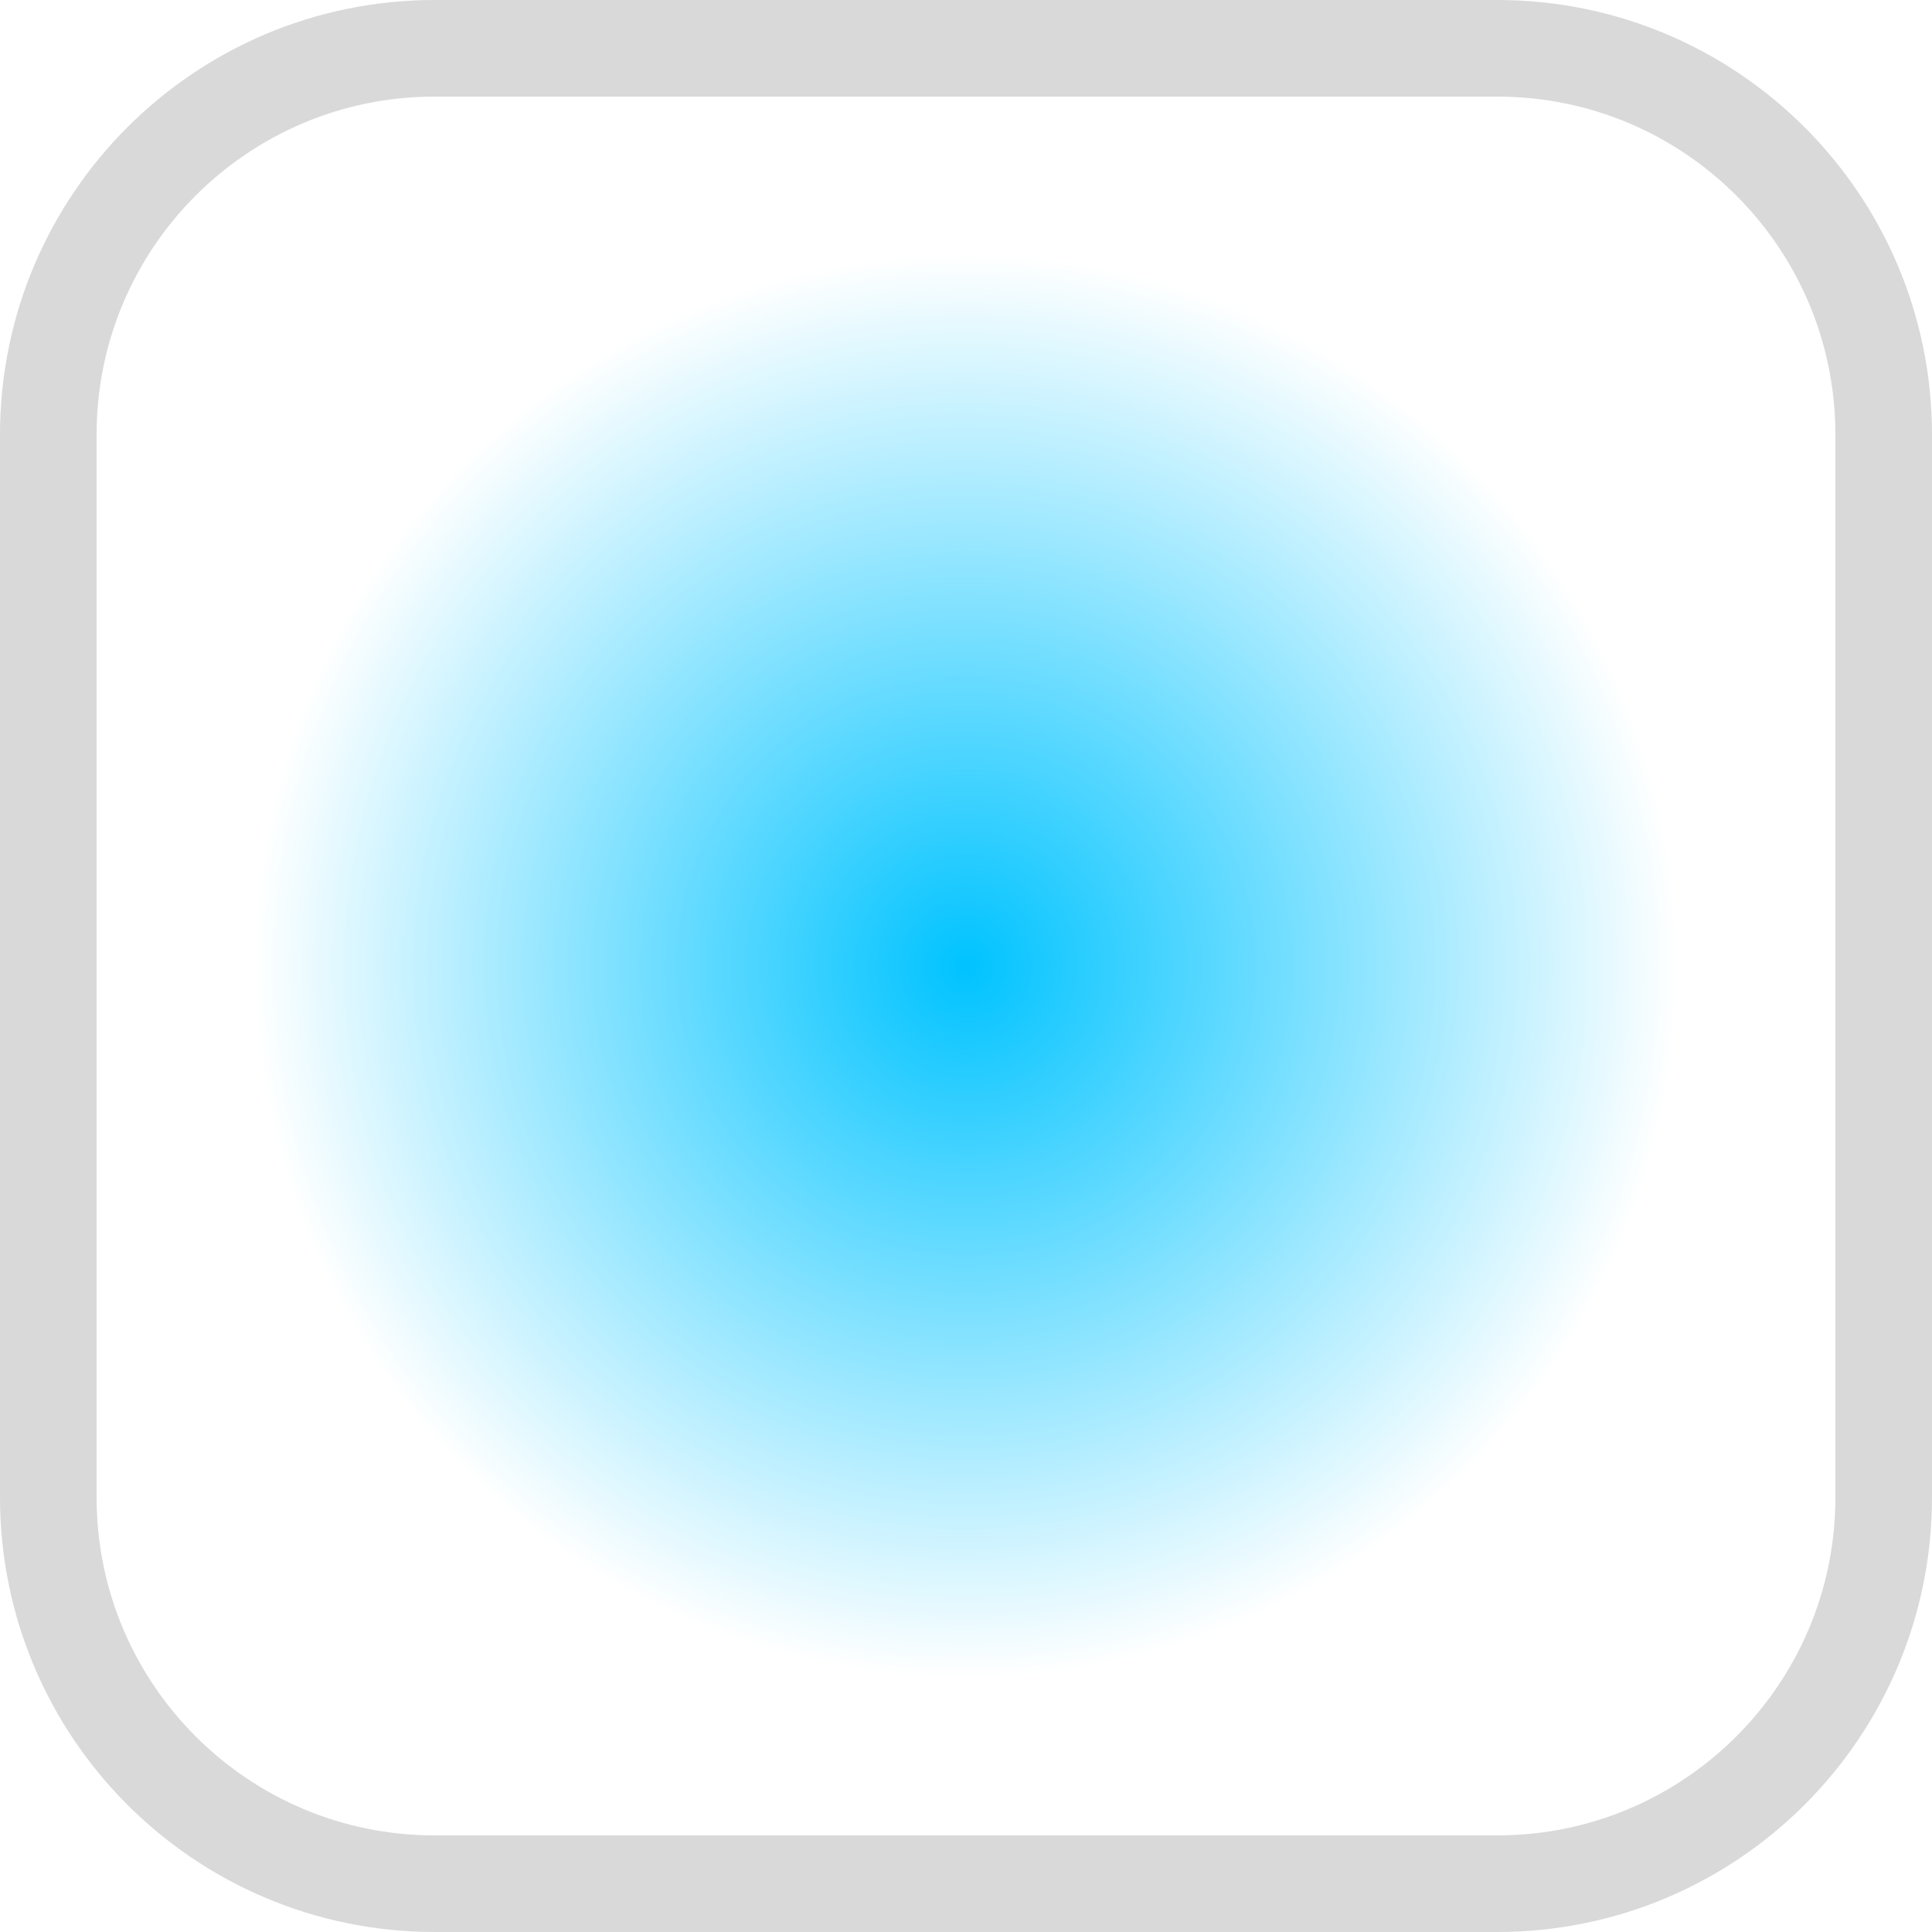
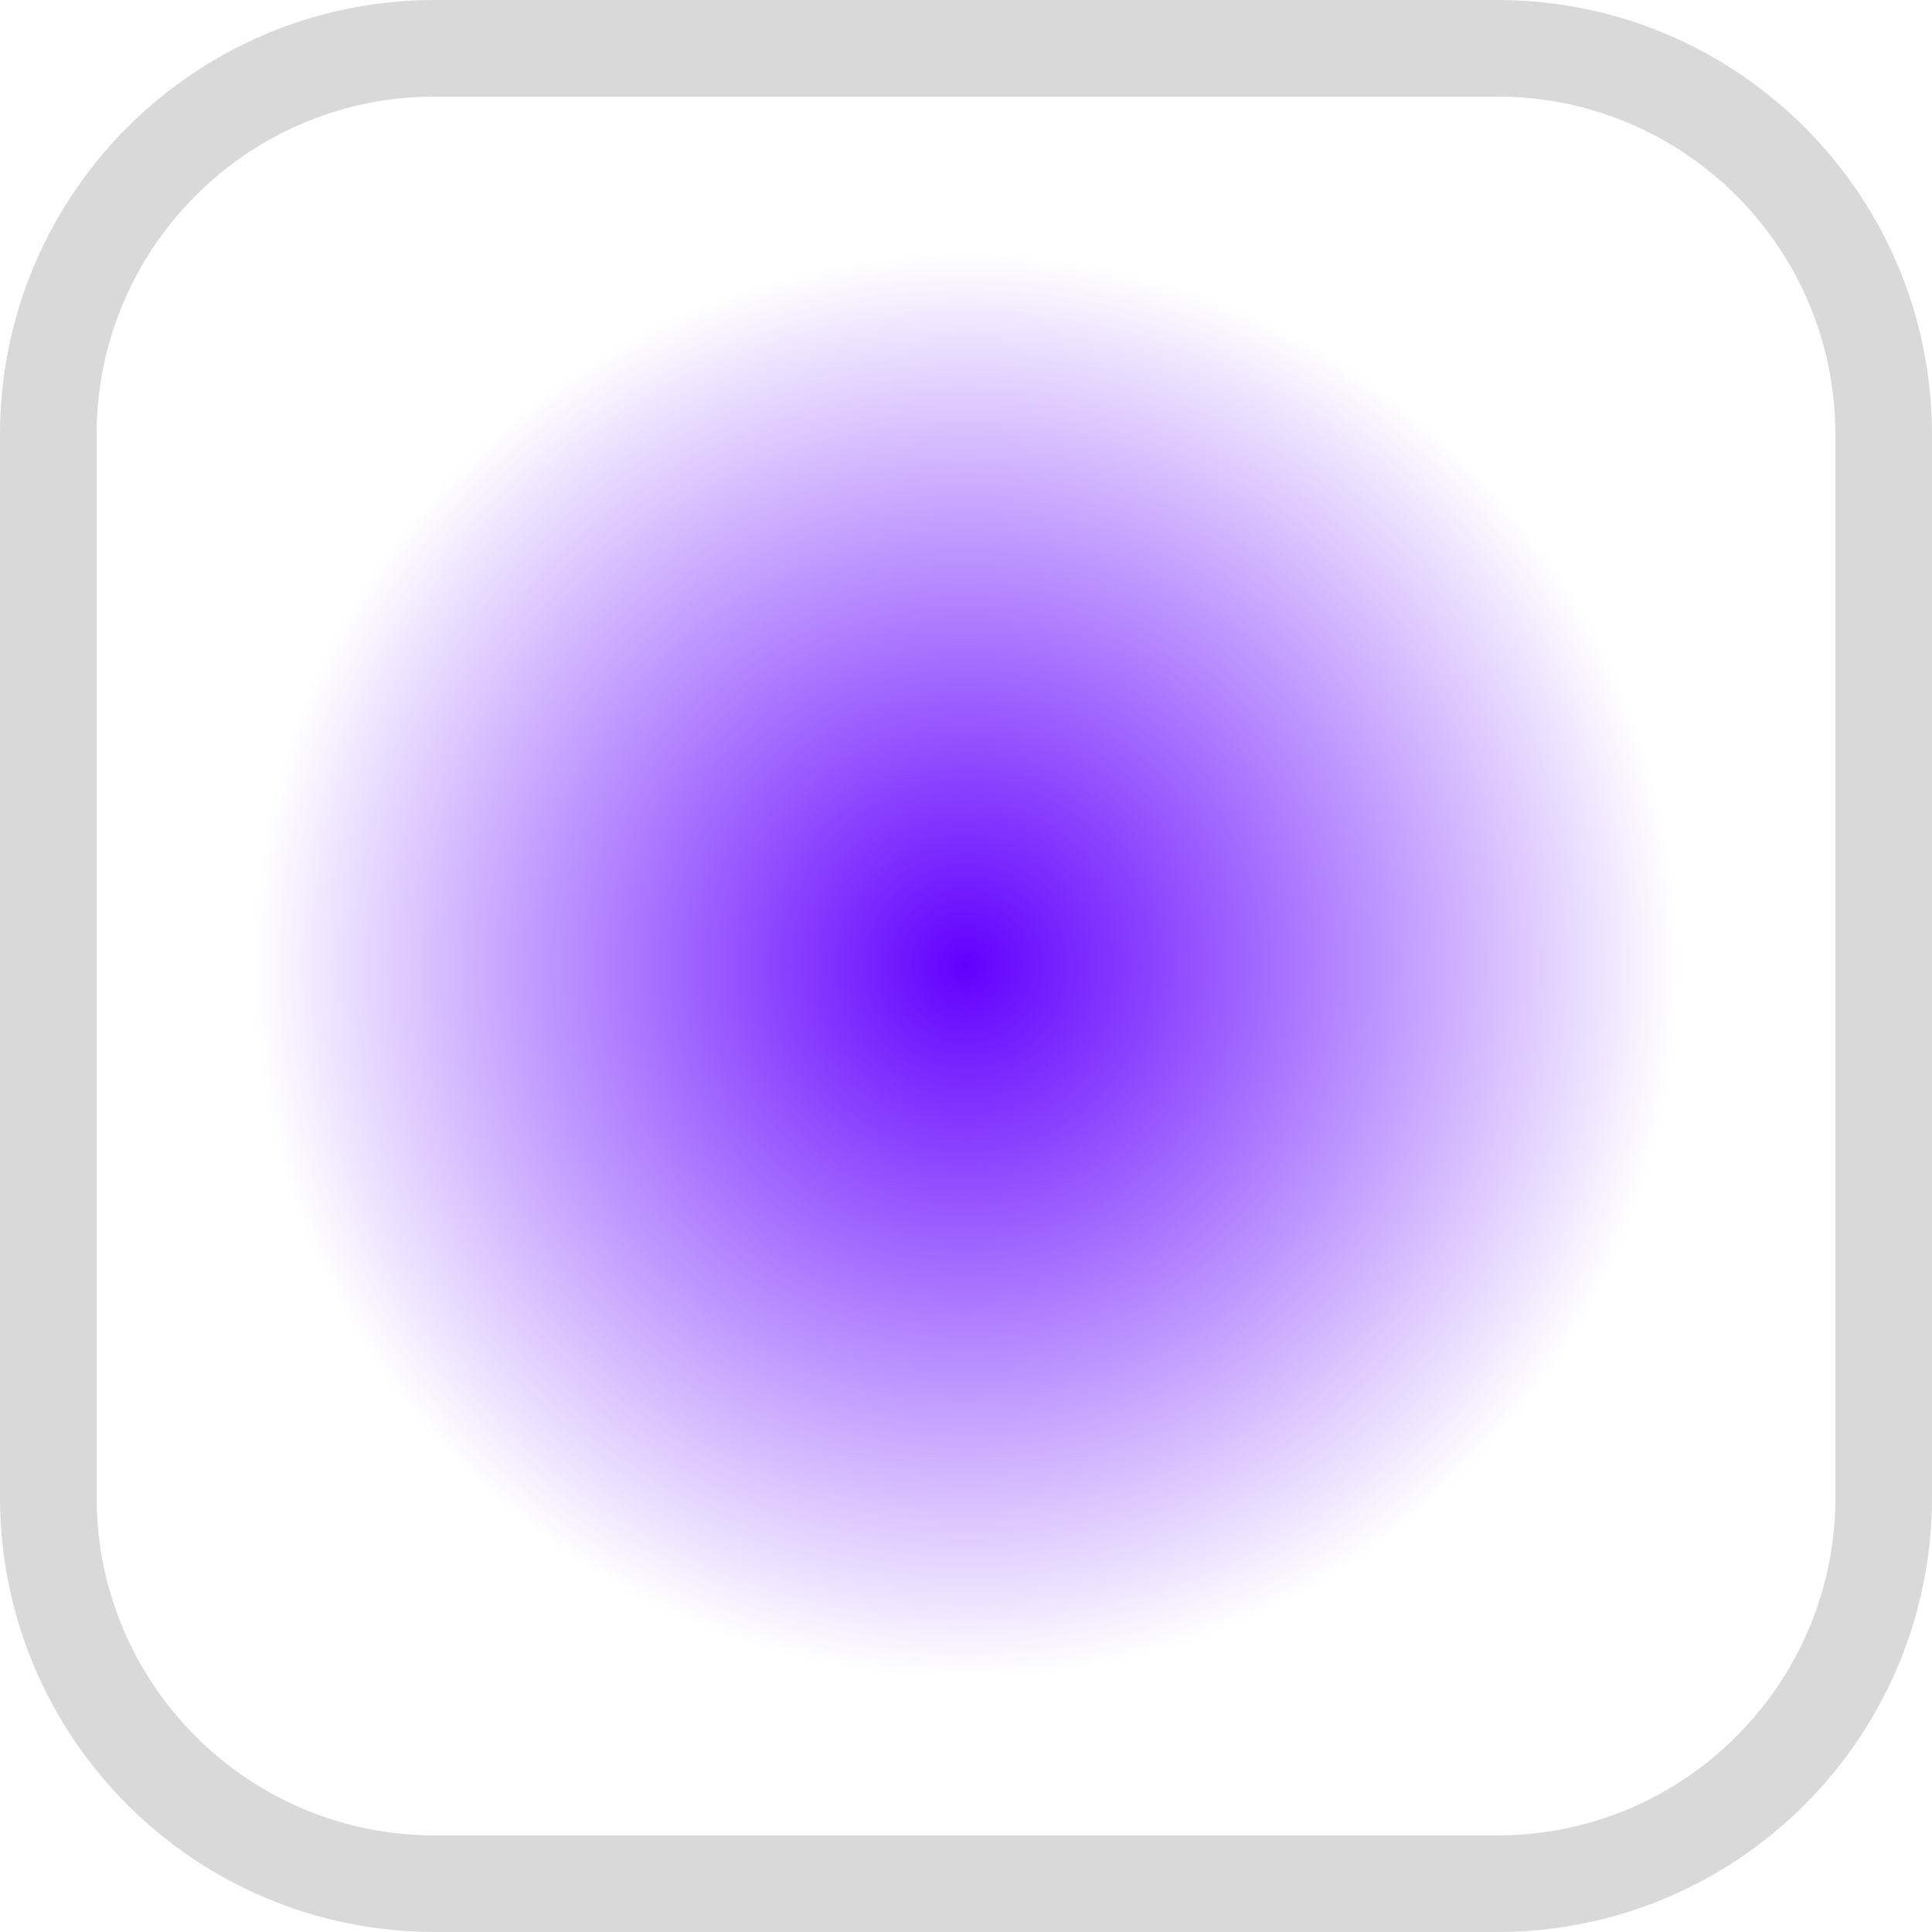
<svg xmlns="http://www.w3.org/2000/svg" width="20px" height="20px" viewBox="0 0 20 20" version="1.1">
  <defs>
    <radialGradient cx="50%" cy="50%" fx="50%" fy="50%" r="39.39%" id="radialGradient-1">
-       <stop stop-color="#00c3ff" offset="0%" />
+       <stop stop-color="#6200ff" offset="0%" />
      <stop stop-color="#FFFFFF" offset="100%" />
    </radialGradient>
  </defs>
  <g id="fill-radial-enabled" stroke="none" stroke-width="1" fill="none" fill-rule="evenodd" stroke-opacity="0.15">
    <rect id="Radial" stroke="#000000" fill="url(#radialGradient-1)" x="0.5" y="0.5" width="19" height="19" rx="4" />
  </g>
</svg>
